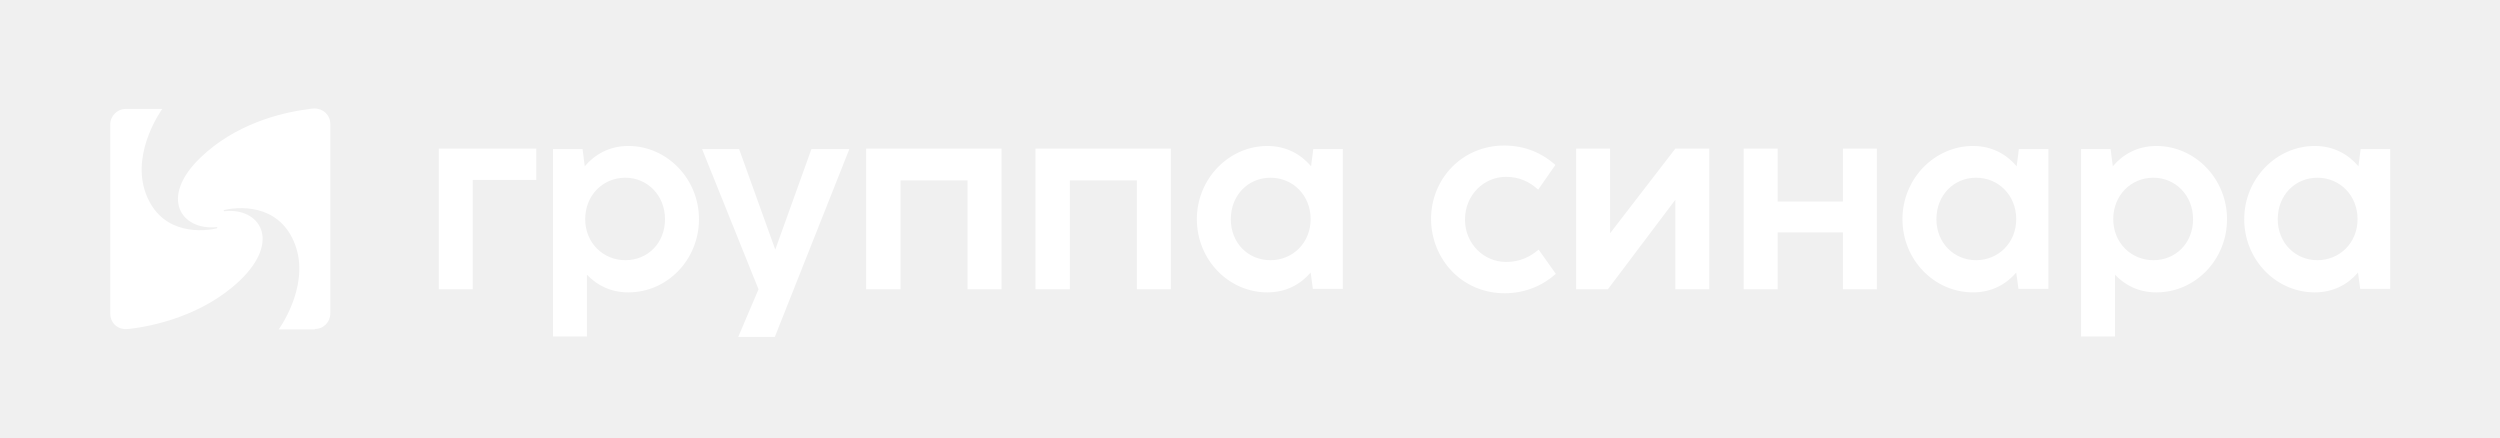
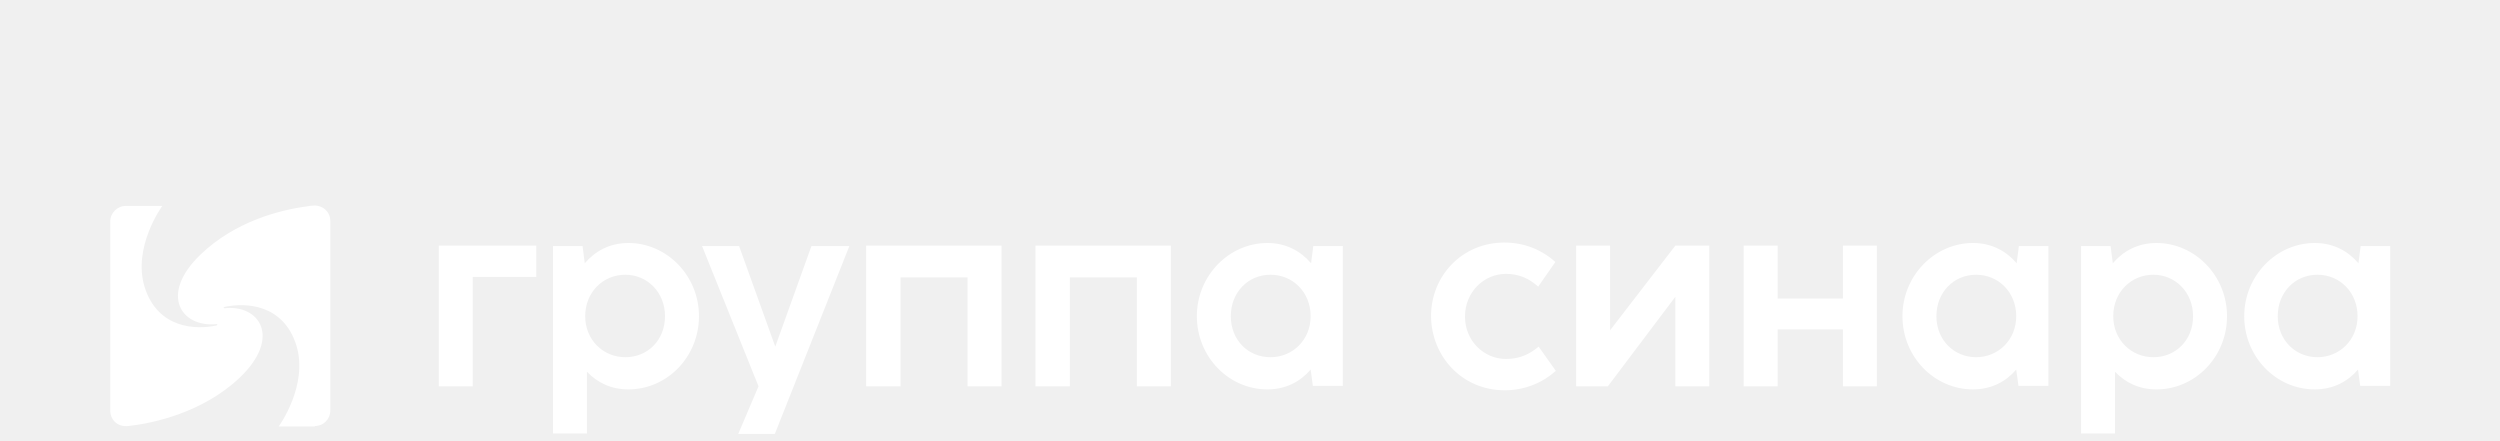
- <svg xmlns="http://www.w3.org/2000/svg" xmlns:xlink="http://www.w3.org/1999/xlink" version="1.1" id="Layer_1" x="0px" y="0px" viewBox="0 0 566.9 99.2" style="enable-background:new 0 0 566.9 99.2;" xml:space="preserve">
-   <style type="text/css">
- 	.st0{clip-path:url(#SVGID_2_);}
+ <svg xmlns="http://www.w3.org/2000/svg" xmlns:xlink="http://www.w3.org/1999/xlink" width="566.9" height="100">
+   <style type="text/css">.st0{clip-path:url(#SVGID_2_);}
	.st1{clip-path:url(#SVGID_4_);fill:#454347;}
	.st2{clip-path:url(#SVGID_4_);fill:#DC0532;}
	.st3{clip-path:url(#SVGID_6_);fill:#454347;}
	.st4{clip-path:url(#SVGID_6_);}
	.st5{clip-path:url(#SVGID_8_);fill:#FFFFFF;}
	.st6{clip-path:url(#SVGID_8_);fill:#DC0532;}
	.st7{clip-path:url(#SVGID_10_);fill:#DC0532;}
	.st8{clip-path:url(#SVGID_10_);}
	.st9{clip-path:url(#SVGID_12_);fill:#FFFFFF;}
	.st10{clip-path:url(#SVGID_14_);}
	.st11{clip-path:url(#SVGID_16_);fill:#454347;}
	.st12{clip-path:url(#SVGID_18_);}
	.st13{clip-path:url(#SVGID_20_);fill:#DC0532;}
	.st14{clip-path:url(#SVGID_22_);}
	.st15{clip-path:url(#SVGID_24_);fill:#FFFFFF;}
	.st16{clip-path:url(#SVGID_26_);}
	.st17{clip-path:url(#SVGID_28_);fill:#454347;}
	.st18{clip-path:url(#SVGID_28_);fill:#DC0532;}
	.st19{clip-path:url(#SVGID_30_);fill:#454347;}
	.st20{clip-path:url(#SVGID_30_);}
	.st21{clip-path:url(#SVGID_32_);fill:#FFFFFF;}
	.st22{clip-path:url(#SVGID_32_);fill:#DC0532;}
	.st23{clip-path:url(#SVGID_34_);fill:#454347;}
	.st24{clip-path:url(#SVGID_34_);}
	.st25{clip-path:url(#SVGID_36_);fill:#FFFFFF;}
	.st26{clip-path:url(#SVGID_38_);fill:#DC0532;}
	.st27{clip-path:url(#SVGID_38_);}
	.st28{clip-path:url(#SVGID_40_);fill:#FFFFFF;}
	.st29{clip-path:url(#SVGID_42_);}
	.st30{clip-path:url(#SVGID_44_);fill:#DC0532;}
	.st31{clip-path:url(#SVGID_46_);}
	.st32{clip-path:url(#SVGID_48_);fill:#454347;}
	.st33{clip-path:url(#SVGID_50_);}
	.st34{clip-path:url(#SVGID_52_);fill:#FFFFFF;}
	.st35{clip-path:url(#SVGID_54_);}
	.st36{clip-path:url(#SVGID_56_);fill:#454347;}
	.st37{clip-path:url(#SVGID_56_);fill:#DC0532;}
	.st38{clip-path:url(#SVGID_58_);fill:#454347;}
	.st39{clip-path:url(#SVGID_58_);}
	.st40{clip-path:url(#SVGID_60_);fill:#FFFFFF;}
	.st41{clip-path:url(#SVGID_60_);fill:#DC0532;}
	.st42{clip-path:url(#SVGID_62_);fill:#454347;}
	.st43{clip-path:url(#SVGID_62_);}
	.st44{clip-path:url(#SVGID_64_);fill:#FFFFFF;}
	.st45{clip-path:url(#SVGID_66_);fill:#DC0532;}
	.st46{clip-path:url(#SVGID_66_);}
	.st47{clip-path:url(#SVGID_68_);fill:#FFFFFF;}
	.st48{clip-path:url(#SVGID_70_);}
	.st49{clip-path:url(#SVGID_72_);fill:#454347;}
	.st50{clip-path:url(#SVGID_74_);}
	.st51{clip-path:url(#SVGID_76_);fill:#DC0532;}
	.st52{clip-path:url(#SVGID_78_);}
- 	.st53{clip-path:url(#SVGID_80_);fill:#FFFFFF;}
- </style>
+ 	.st53{clip-path:url(#SVGID_80_);fill:#FFFFFF;}</style>
  <g>
-     <g>
-       <defs>
-         <rect id="SVGID_21_" width="566.9" height="99.2" />
-       </defs>
-       <clipPath id="SVGID_2_">
-         <use xlink:href="#SVGID_21_" style="overflow:visible;" />
-       </clipPath>
-       <g class="st0">
-         <defs>
-           <rect id="SVGID_23_" y="0" width="566.9" height="99.2" />
+     <rect x="-1" y="-1" width="568.9" height="102" id="canvas_background" fill="none" />
+   </g>
+   <g>
+     <g id="svg_1">
+       <g id="svg_2">
+         <defs transform="translate(0,-1) translate(0,1) translate(0,1) translate(0,1) translate(0,1) translate(0,1) translate(0,1) translate(0,1) translate(0,1) translate(0,1) translate(0,1) ">
+           <rect id="SVGID_21_" width="566.9" height="99.2" />
        </defs>
-         <clipPath id="SVGID_4_">
-           <use xlink:href="#SVGID_23_" style="overflow:visible;" />
+         <clipPath transform="translate(0,-1) translate(0,1) translate(0,1) translate(0,1) translate(0,1) translate(0,1) translate(0,1) translate(0,1) translate(0,1) translate(0,1) translate(0,1) " id="SVGID_2_">
+           <use xlink:href="#SVGID_21_" id="svg_3" />
        </clipPath>
-         <path style="clip-path:url(#SVGID_4_);fill:#FFFFFF;" d="M516.5,49.7c0-5.4,3.9-9.4,9-9.4c5.1,0,9.1,4,9.1,9.4     c0,5.4-4.1,9.3-9.1,9.3S516.5,55.1,516.5,49.7 M524.9,66.3c4.2,0,7.5-1.8,9.8-4.5l0.5,3.7h6.8V33.8h-6.7l-0.5,3.9     c-2.3-2.7-5.6-4.6-9.9-4.6c-8.7,0-16,7.4-16,16.6S516.1,66.3,524.9,66.3 M479.2,49.7c0-5.4,4-9.4,9.1-9.4c5,0,9,4,9,9.4     c0,5.4-3.9,9.3-9,9.3C483.3,59,479.2,55.1,479.2,49.7 M489,66.3c8.8,0,16-7.4,16-16.6s-7.3-16.6-16-16.6c-4.3,0-7.6,1.9-9.9,4.6     l-0.5-3.9h-6.7V47l0,0v18.5h0v10.8h7.7v-14C482,64.8,485.1,66.3,489,66.3 M439.1,49.7c0-5.4,3.9-9.4,9-9.4c5.1,0,9.1,4,9.1,9.4     c0,5.4-4.1,9.3-9.1,9.3S439.1,55.1,439.1,49.7 M447.4,66.3c4.2,0,7.5-1.8,9.8-4.5l0.5,3.7h6.8V33.8h-6.7l-0.5,3.9     c-2.3-2.7-5.6-4.6-9.9-4.6c-8.7,0-16,7.4-16,16.6S438.6,66.3,447.4,66.3 M395.4,65.6h7.7V52.7h14.8v12.9h7.7V33.7h-7.7v12h-14.8     v-12h-7.7V65.6z M387.6,65.6V33.7h-7.7l-14.8,19.2V33.7h-7.7v31.9h7.2l15.3-20.3v20.3H387.6z M341.2,66.5c4.7,0,8.7-1.8,11.6-4.4     l-3.9-5.5c-2,1.7-4.3,2.8-7.4,2.8c-5,0-9.3-4.1-9.3-9.6c0-5.6,4.3-9.7,9.3-9.7c3,0,5.3,1.1,7.3,2.9l3.9-5.6     c-2.9-2.6-6.8-4.4-11.6-4.4c-9.5,0-16.6,7.5-16.6,16.7C324.6,58.9,331.6,66.5,341.2,66.5 M279.1,49.7c0-5.4,3.9-9.4,9-9.4     c5.1,0,9.1,4,9.1,9.4c0,5.4-4.1,9.3-9.1,9.3C283,59,279.1,55.1,279.1,49.7 M287.4,66.3c4.2,0,7.5-1.8,9.8-4.5l0.5,3.7h6.8V33.8     h-6.7l-0.5,3.9c-2.3-2.7-5.6-4.6-9.9-4.6c-8.7,0-16,7.4-16,16.6S278.6,66.3,287.4,66.3 M234.9,65.6h7.7V40.9h15.2v24.7h7.7V33.7     h-30.7V65.6z M196.5,65.6h7.7V40.9h15.2v24.7h7.7V33.7h-30.7V65.6z M167.4,76.4h8.3l16.9-42.6H184l-8.2,22.8l-8.2-22.8h-8.4     l12.8,31.8L167.4,76.4z M132.7,49.7c0-5.4,4-9.4,9.1-9.4c5,0,9,4,9,9.4c0,5.4-3.9,9.3-9,9.3C136.8,59,132.7,55.1,132.7,49.7      M142.5,66.3c8.8,0,16-7.4,16-16.6s-7.3-16.6-16-16.6c-4.3,0-7.6,1.9-9.9,4.6l-0.5-3.9h-6.7V47l0,0v18.5h0v10.8h7.7v-14     C135.5,64.8,138.6,66.3,142.5,66.3 M99.5,65.6h7.7V40.8h14.4v-7.1H99.5V65.6z" />
-         <path style="clip-path:url(#SVGID_4_);fill:#FFFFFF;" d="M71.4,74.6c2,0,3.5-1.6,3.5-3.5V28.1c0-2-1.6-3.5-3.6-3.5     c-0.4,0-1.3,0.1-1.7,0.2c-6.1,0.8-16.3,3.4-24.1,10.9c-9.5,9.1-4.4,16.6,3.6,15.8c0.2,0,0.3,0.2,0,0.3c-4.6,1-13.3,0.8-16.3-8.7     c-2.8-9.1,4-18.4,4-18.4h-8.3c-1.9,0-3.5,1.6-3.5,3.5v43c0,1.7,1.4,3.7,4.1,3.4c5.7-0.6,17-3.1,25.3-11     c9.5-9.1,4.4-16.6-3.5-15.7c-0.2,0-0.3-0.2,0-0.3c4.6-1,13.3-0.8,16.3,8.7c2.8,9.1-4,18.4-4,18.4H71.4z" />
+         <g class="st0" id="svg_4">
+           <defs transform="translate(0,-1) translate(0,1) translate(0,1) translate(0,1) translate(0,1) translate(0,1) translate(0,1) translate(0,1) translate(0,1) translate(0,1) translate(0,1) ">
+             <rect id="SVGID_23_" y="0" width="566.9" height="99.2" />
+           </defs>
+           <clipPath transform="translate(0,-1) translate(0,1) translate(0,1) translate(0,1) translate(0,1) translate(0,1) translate(0,1) translate(0,1) translate(0,1) translate(0,1) translate(0,1) " id="SVGID_4_">
+             <use xlink:href="#SVGID_23_" id="svg_5" y="22" x="0" />
+           </clipPath>
+           <path d="m516.5,71.7c0,-5.4 3.9,-9.4 9,-9.4c5.1,0 9.1,4 9.1,9.4c0,5.4 -4.1,9.3 -9.1,9.3s-9,-3.9 -9,-9.3m8.4,16.6c4.2,0 7.5,-1.8 9.8,-4.5l0.5,3.7l6.8,0l0,-31.7l-6.7,0l-0.5,3.9c-2.3,-2.7 -5.6,-4.6 -9.9,-4.6c-8.7,0 -16,7.4 -16,16.6s7.2,16.6 16,16.6m-45.7,-16.6c0,-5.4 4,-9.4 9.1,-9.4c5,0 9,4 9,9.4c0,5.4 -3.9,9.3 -9,9.3c-5,0 -9.1,-3.9 -9.1,-9.3m9.8,16.6c8.8,0 16,-7.4 16,-16.6s-7.3,-16.6 -16,-16.6c-4.3,0 -7.6,1.9 -9.9,4.6l-0.5,-3.9l-6.7,0l0,13.2l0,0l0,18.5l0,0l0,10.8l7.7,0l0,-14c2.4,2.5 5.5,4 9.4,4m-49.9,-16.6c0,-5.4 3.9,-9.4 9,-9.4c5.1,0 9.1,4 9.1,9.4c0,5.4 -4.1,9.3 -9.1,9.3s-9,-3.9 -9,-9.3m8.3,16.6c4.2,0 7.5,-1.8 9.8,-4.5l0.5,3.7l6.8,0l0,-31.7l-6.7,0l-0.5,3.9c-2.3,-2.7 -5.6,-4.6 -9.9,-4.6c-8.7,0 -16,7.4 -16,16.6s7.2,16.6 16,16.6m-52,-0.7l7.7,0l0,-12.9l14.8,0l0,12.9l7.7,0l0,-31.9l-7.7,0l0,12l-14.8,0l0,-12l-7.7,0l0,31.9zm-7.8,0l0,-31.9l-7.7,0l-14.8,19.2l0,-19.2l-7.7,0l0,31.9l7.2,0l15.3,-20.3l0,20.3l7.7,0zm-46.4,0.9c4.7,0 8.7,-1.8 11.6,-4.4l-3.9,-5.5c-2,1.7 -4.3,2.8 -7.4,2.8c-5,0 -9.3,-4.1 -9.3,-9.6c0,-5.6 4.3,-9.7 9.3,-9.7c3,0 5.3,1.1 7.3,2.9l3.9,-5.6c-2.9,-2.6 -6.8,-4.4 -11.6,-4.4c-9.5,0 -16.6,7.5 -16.6,16.7c0.1,9.2 7.1,16.8 16.7,16.8m-62.1,-16.8c0,-5.4 3.9,-9.4 9,-9.4c5.1,0 9.1,4 9.1,9.4c0,5.4 -4.1,9.3 -9.1,9.3c-5.1,0 -9,-3.9 -9,-9.3m8.3,16.6c4.2,0 7.5,-1.8 9.8,-4.5l0.5,3.7l6.8,0l0,-31.7l-6.7,0l-0.5,3.9c-2.3,-2.7 -5.6,-4.6 -9.9,-4.6c-8.7,0 -16,7.4 -16,16.6s7.2,16.6 16,16.6m-52.5,-0.7l7.7,0l0,-24.7l15.2,0l0,24.7l7.7,0l0,-31.9l-30.7,0l0,31.9l0.1,0zm-38.4,0l7.7,0l0,-24.7l15.2,0l0,24.7l7.7,0l0,-31.9l-30.7,0l0,31.9l0.1,0zm-29.1,10.8l8.3,0l16.9,-42.6l-8.6,0l-8.2,22.8l-8.2,-22.8l-8.4,0l12.8,31.8l-4.6,10.8zm-34.7,-26.7c0,-5.4 4,-9.4 9.1,-9.4c5,0 9,4 9,9.4c0,5.4 -3.9,9.3 -9,9.3c-5,0 -9.1,-3.9 -9.1,-9.3m9.8,16.6c8.8,0 16,-7.4 16,-16.6s-7.3,-16.6 -16,-16.6c-4.3,0 -7.6,1.9 -9.9,4.6l-0.5,-3.9l-6.7,0l0,13.2l0,0l0,18.5l0,0l0,10.8l7.7,0l0,-14c2.4,2.5 5.5,4 9.4,4m-43,-0.7l7.7,0l0,-24.8l14.4,0l0,-7.1l-22.1,0l0,31.9z" fill="#FFFFFF" clip-path="url(#SVGID_4_)" id="svg_6" />
+           <path d="m71.4,96.6c2,0 3.5,-1.6 3.5,-3.5l0,-43c0,-2 -1.6,-3.5 -3.6,-3.5c-0.4,0 -1.3,0.1 -1.7,0.2c-6.1,0.8 -16.3,3.4 -24.1,10.9c-9.5,9.1 -4.4,16.6 3.6,15.8c0.2,0 0.3,0.2 0,0.3c-4.6,1 -13.3,0.8 -16.3,-8.7c-2.8,-9.1 4,-18.4 4,-18.4l-8.3,0c-1.9,0 -3.5,1.6 -3.5,3.5l0,43c0,1.7 1.4,3.7 4.1,3.4c5.7,-0.6 17,-3.1 25.3,-11c9.5,-9.1 4.4,-16.6 -3.5,-15.7c-0.2,0 -0.3,-0.2 0,-0.3c4.6,-1 13.3,-0.8 16.3,8.7c2.8,9.1 -4,18.4 -4,18.4l8.2,0l0,-0.1z" fill="#FFFFFF" clip-path="url(#SVGID_4_)" id="svg_7" />
+         </g>
      </g>
    </g>
  </g>
</svg>
